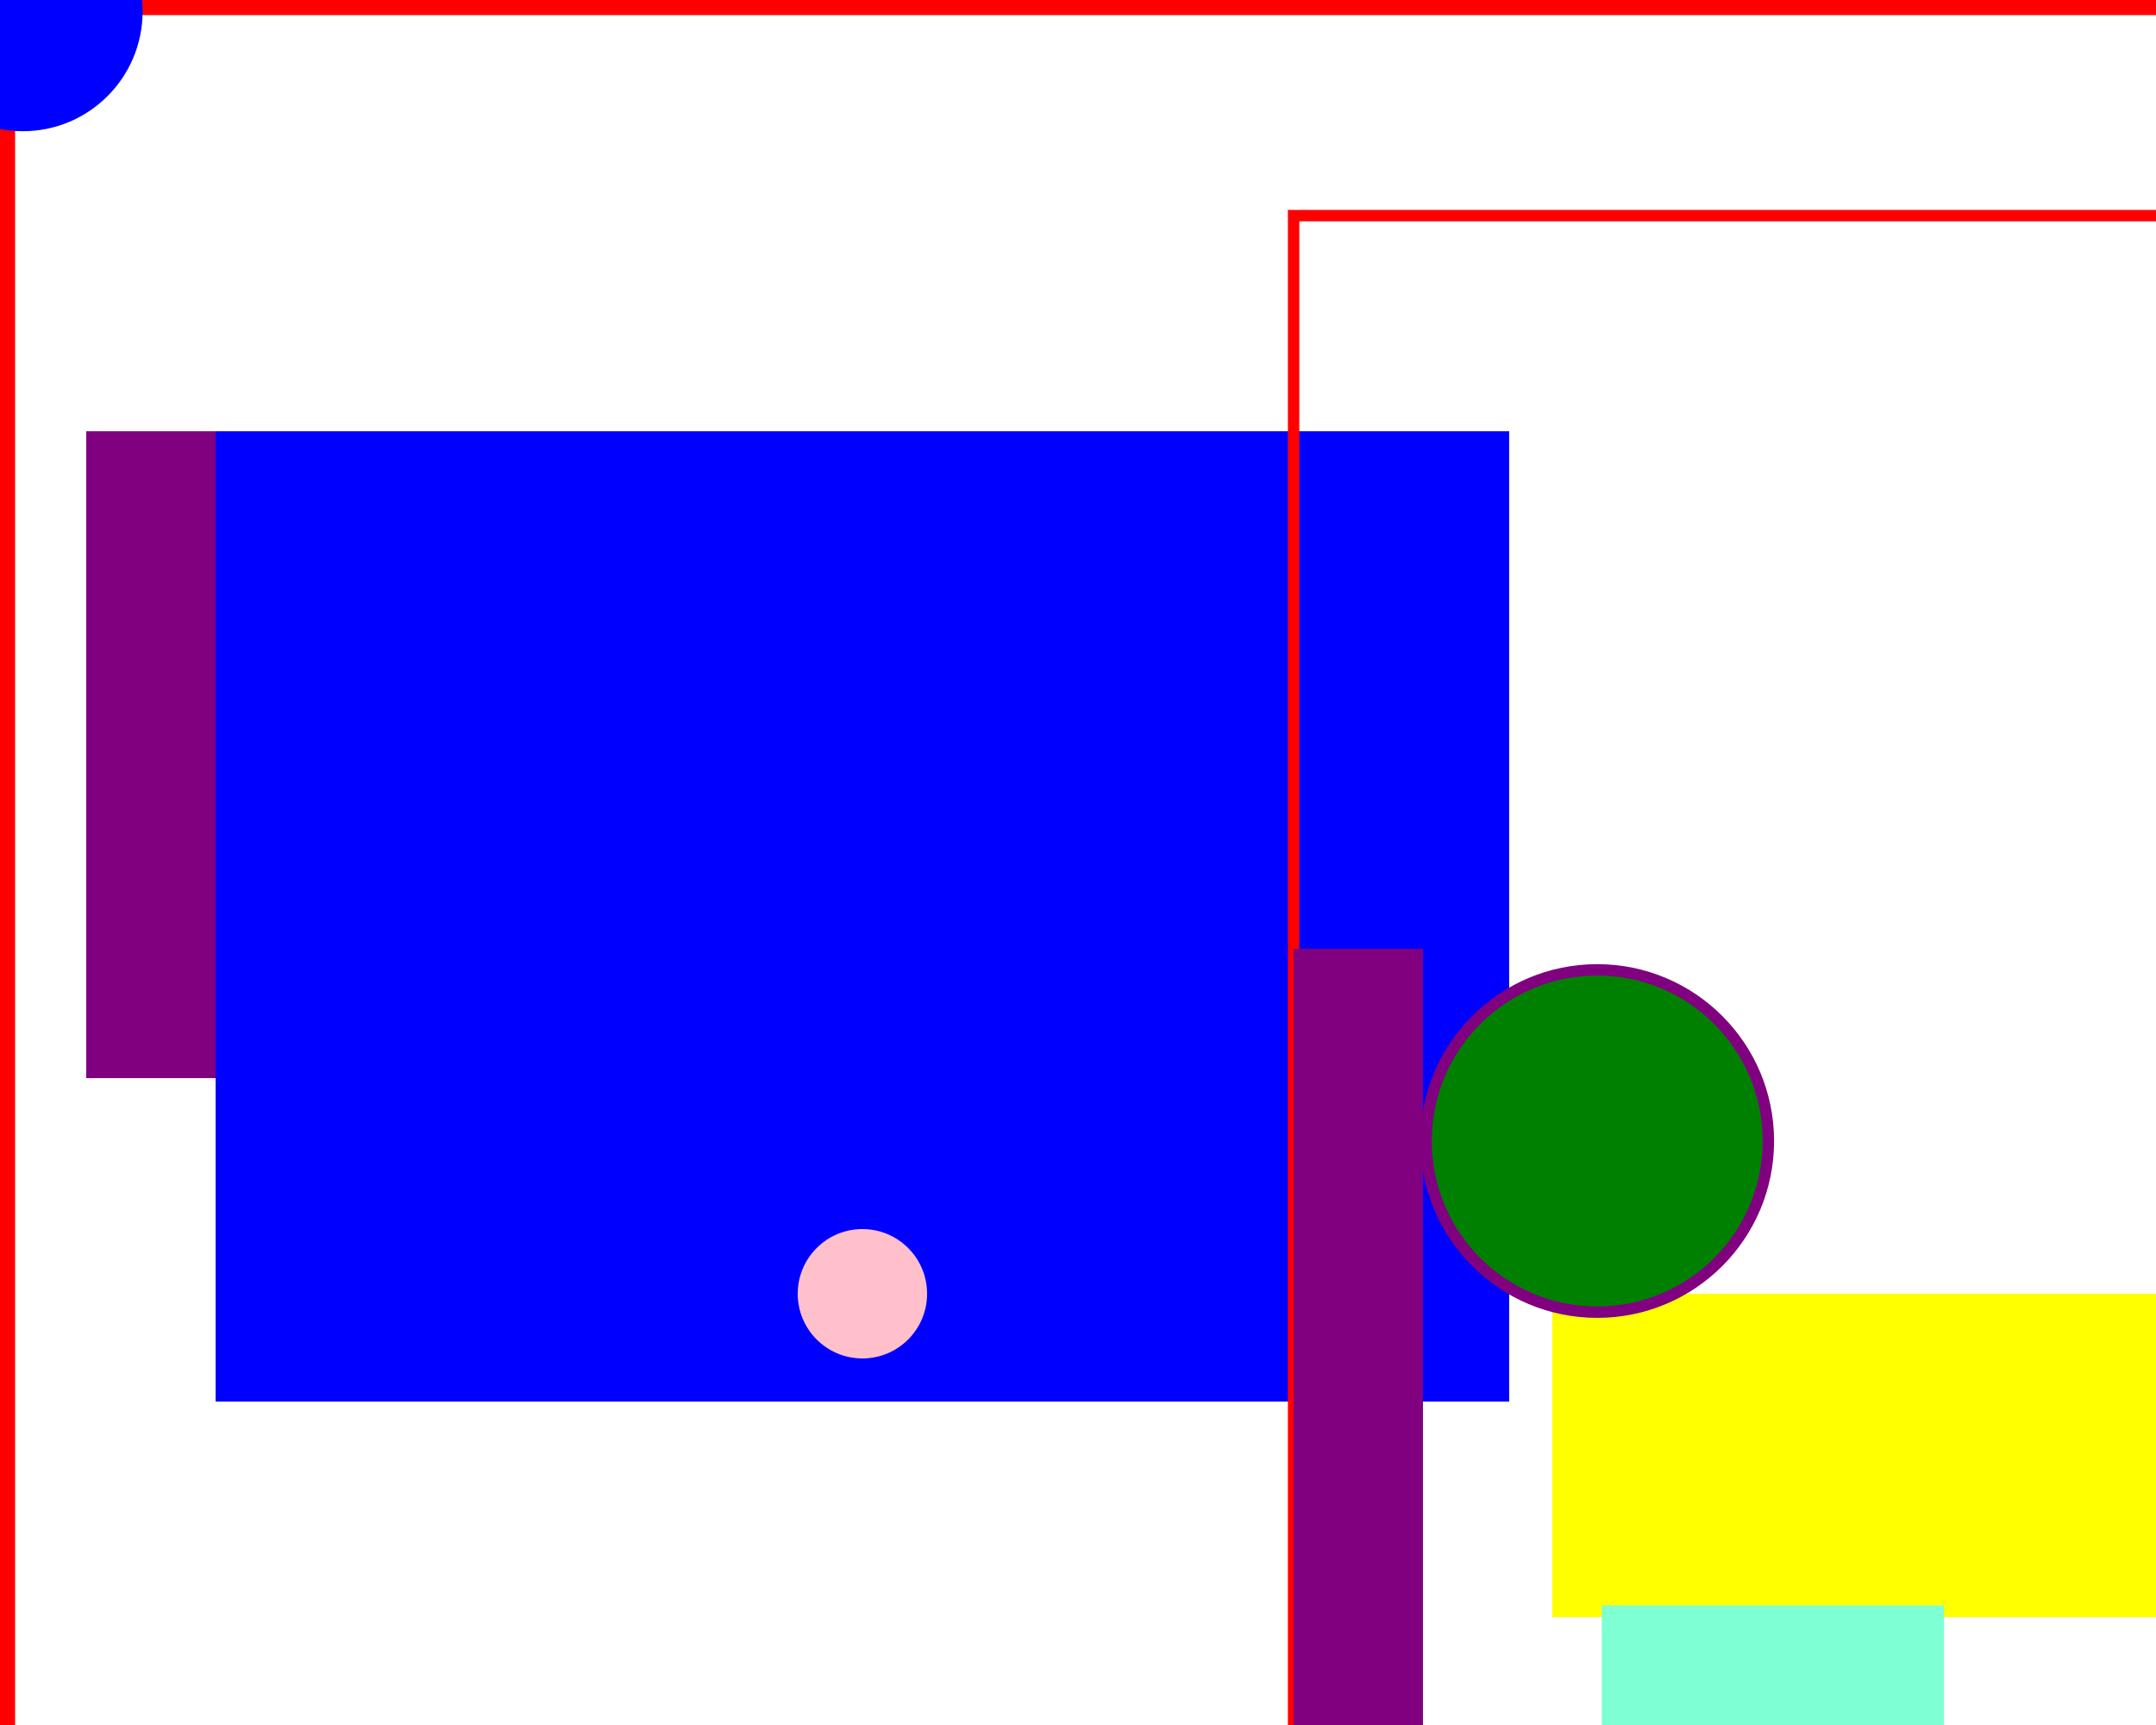
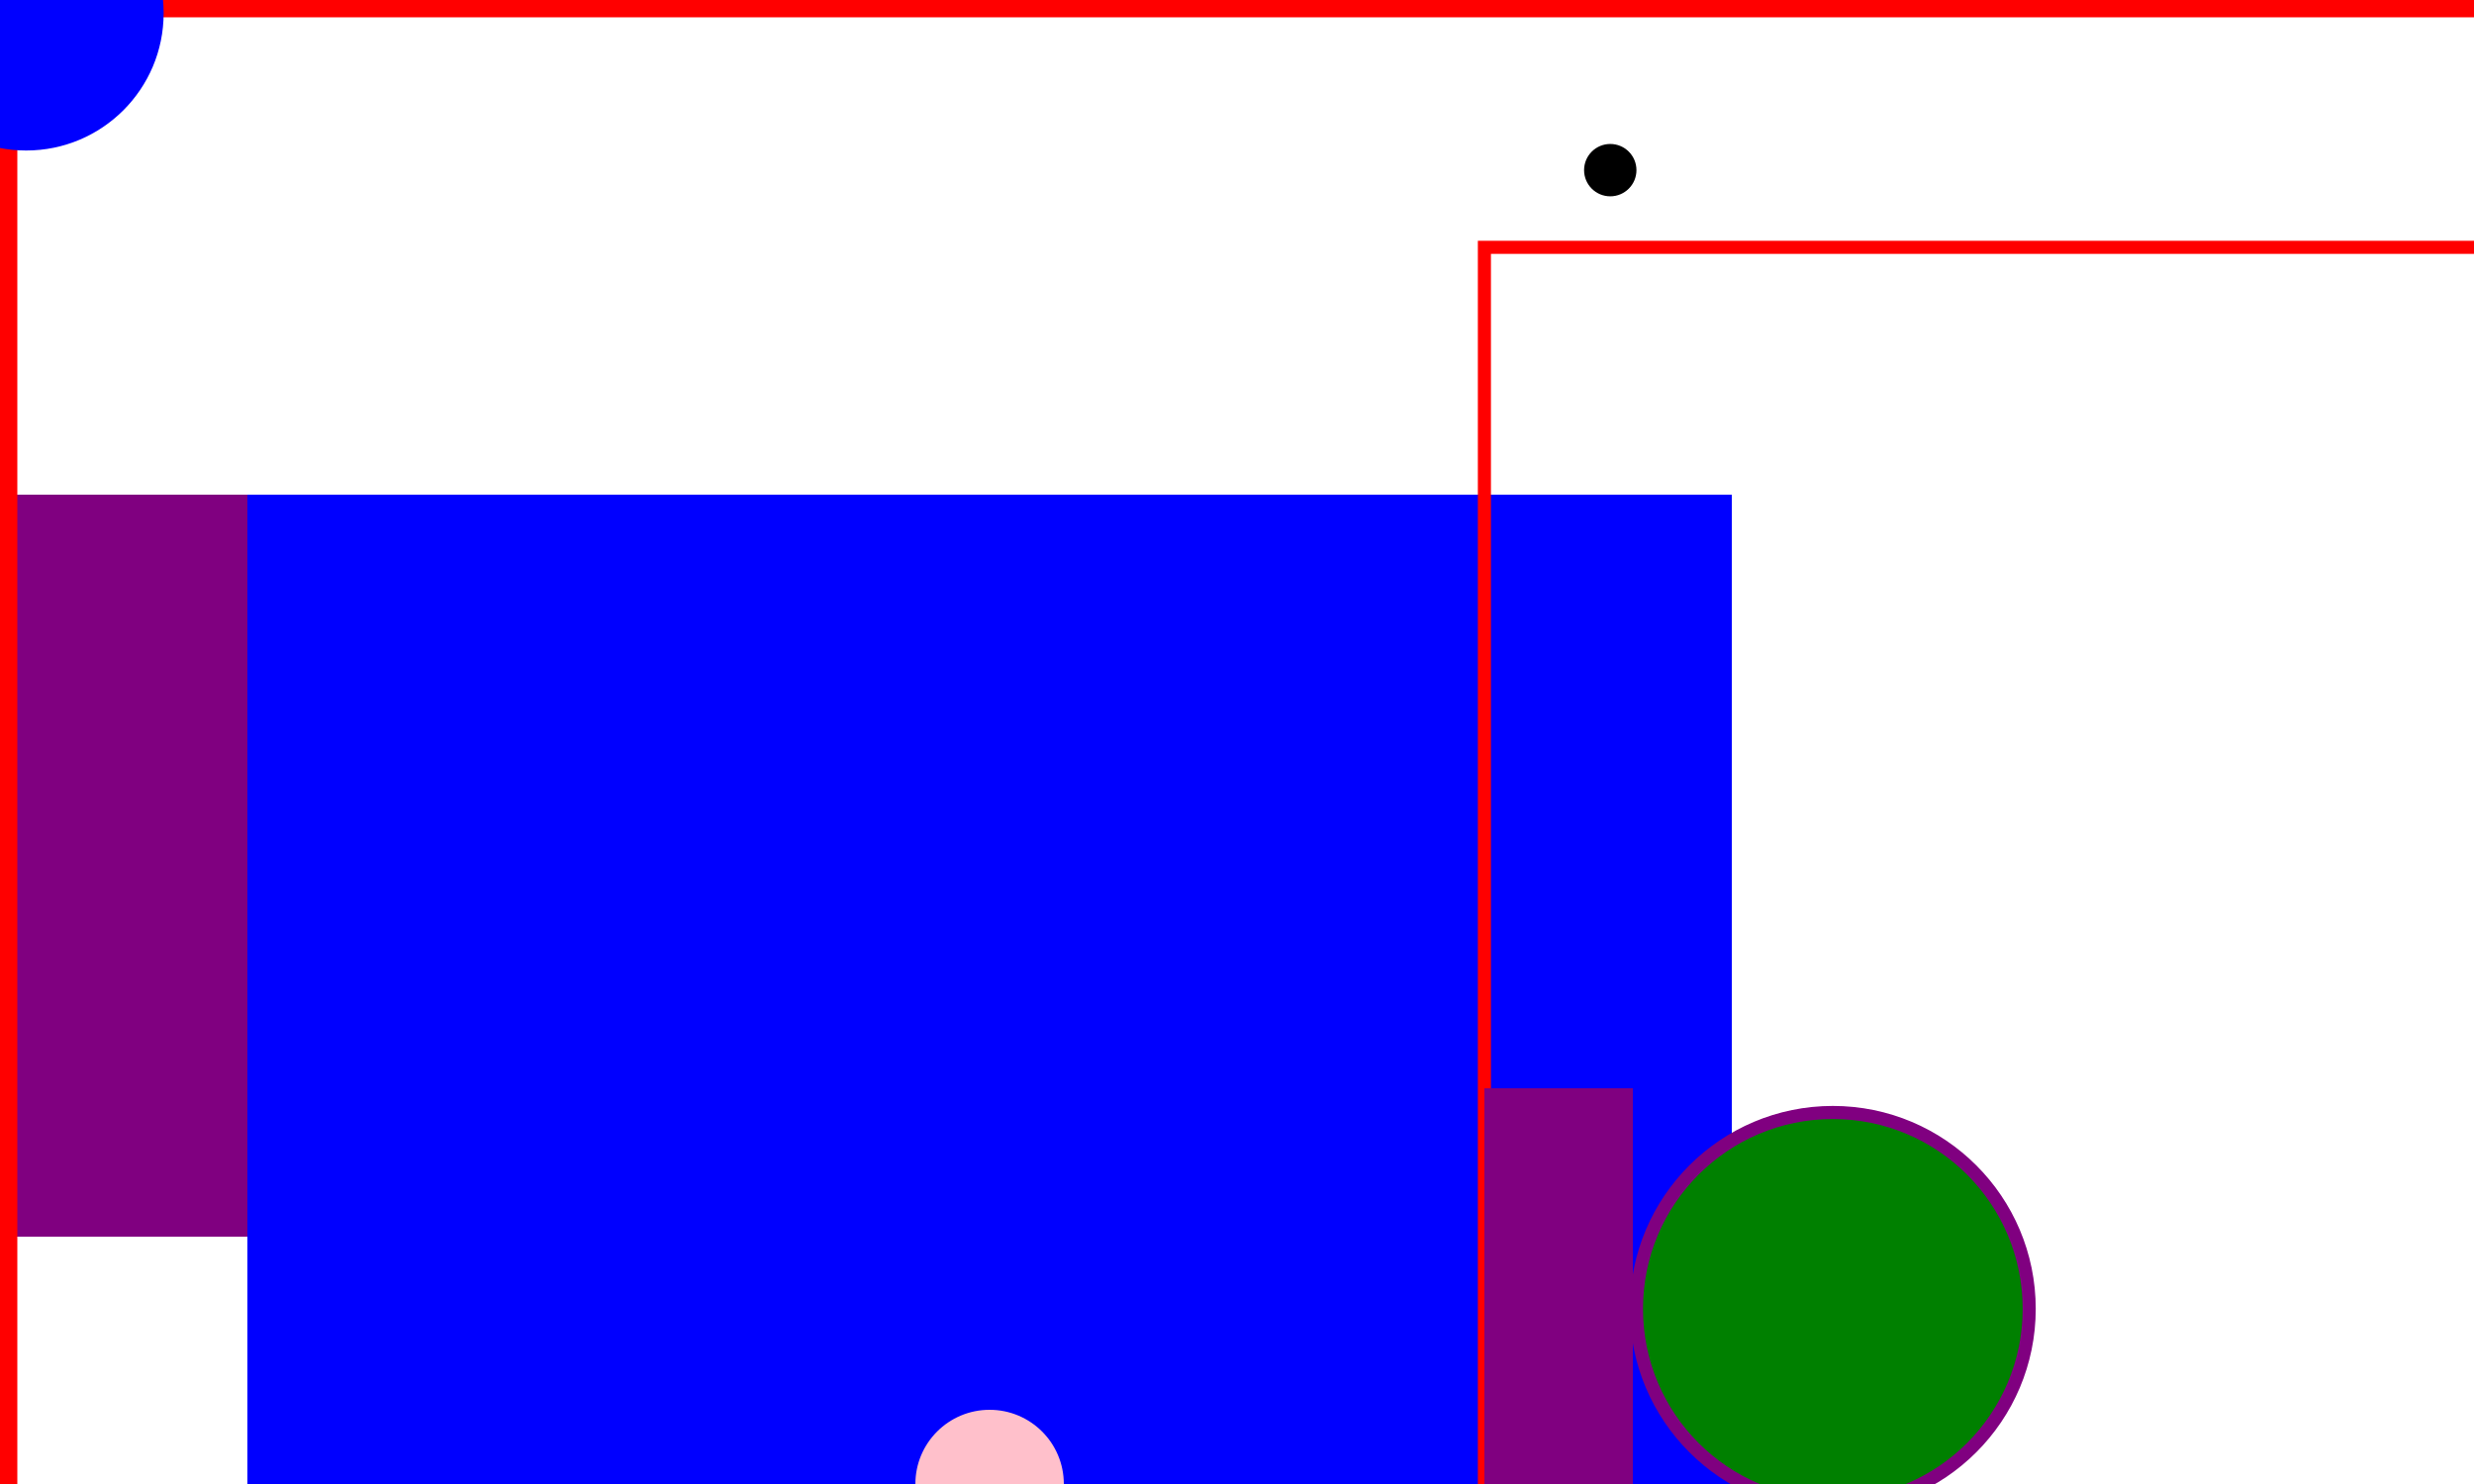
- <svg xmlns="http://www.w3.org/2000/svg" width="5cm" height="4cm" version="1.1" fill="yellow">
-   <rect x="0.2cm" y="1cm" width="1.5cm" height="1.5cm" fill="purple" />
+ <svg xmlns="http://www.w3.org/2000/svg" width="5cm" height="3cm" version="1.2" fill="yellow">
+   <rect x="0cm" y="1cm" width="1.5cm" height="1.5cm" fill="purple" />
  <rect x="0.5cm" y="1cm" width="3cm" height="2.25cm" fill="blue" />
  <rect x="3cm" y="0.5cm" width="2.25cm" height="3.75cm" fill="none" stroke="red" />
  <rect x="3.6cm" y="3cm" width="1.5cm" height="0.75cm" />
  <rect x="0.01cm" y="0.01cm" width="7.47cm" height="5.97cm" fill="none" stroke="red" stroke-width=".05cm" />
  <rect x="3cm" y="2.2cm" width="0.3cm" height="4.5cm" fill="purple" />
  <rect x="140.4" y="140.7" width="30" height="30.9" fill="aquamarine" />
  <rect x="-12" y="42" width="4.5" height="3" fill="red" />
+   <rect x="123" y="500" width="200" height="14" fill="magenta" />
  <circle cx="2" cy="1" r="10.5" fill="blue" />
  <circle cx="140" cy="100" r="15" stroke="purple" fill="green" />
  <circle cx="2cm" cy="3cm" r="0.15cm" fill="pink" />
+   <circle cx="123" cy="13" r="2" fill="black" />
</svg>
